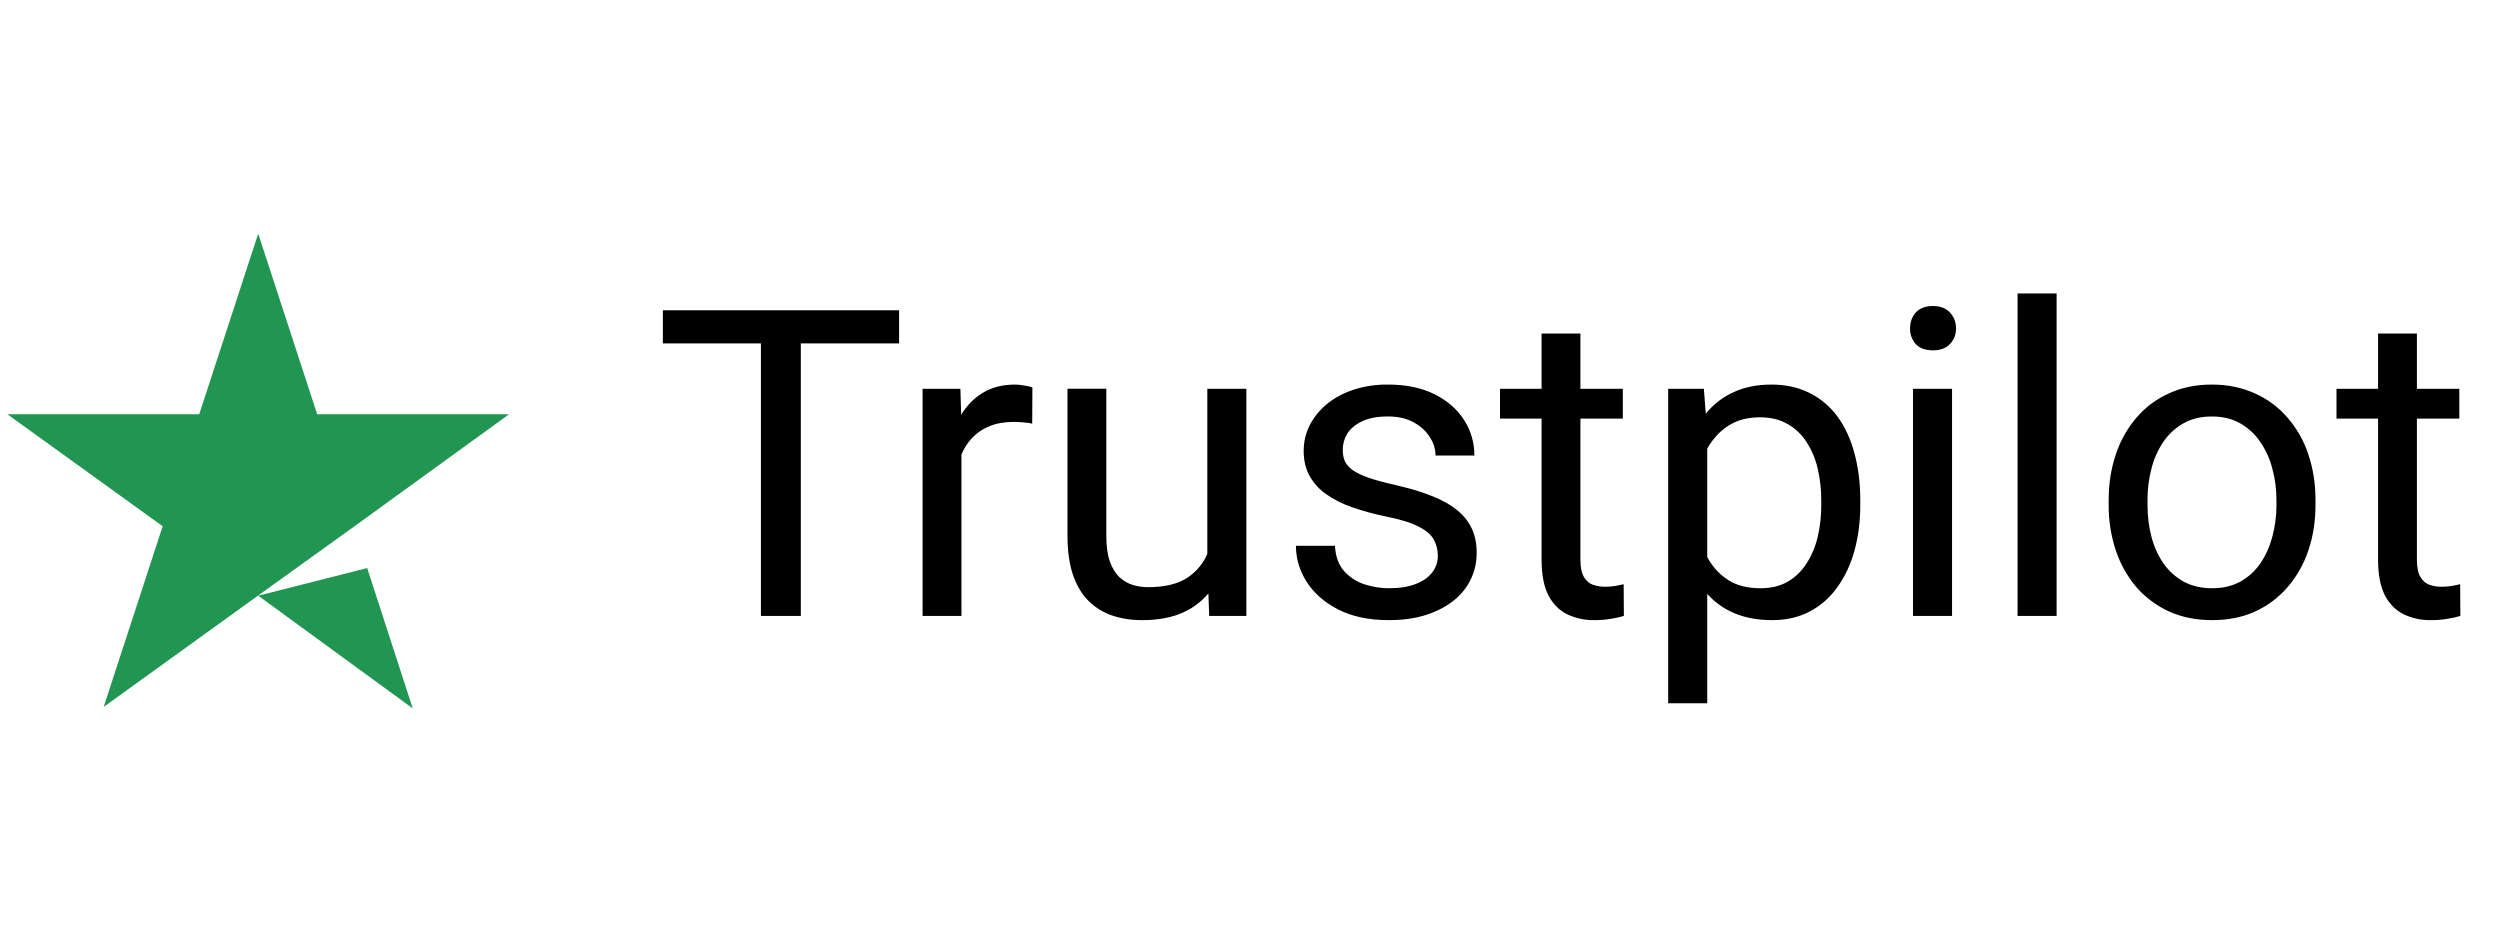
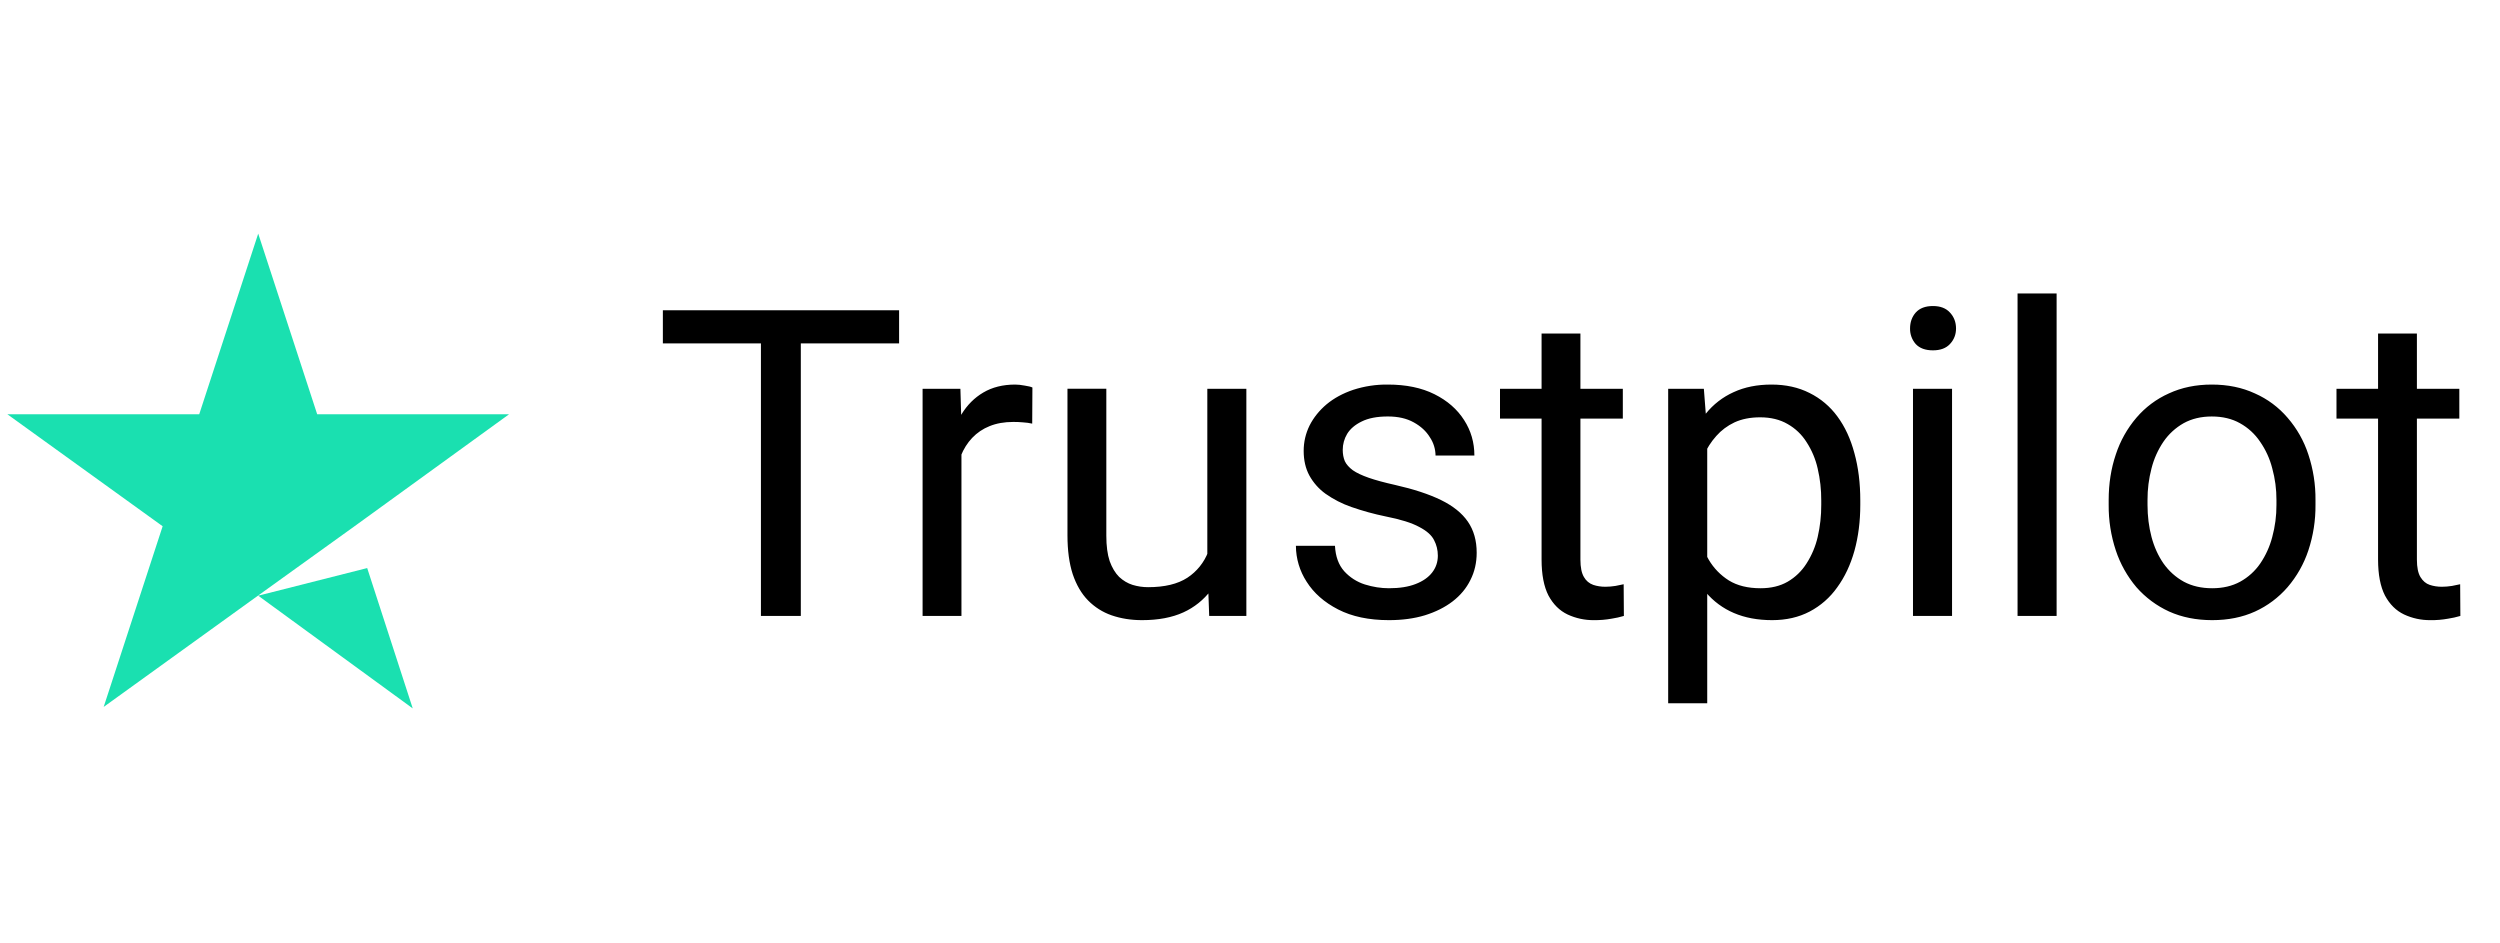
<svg xmlns="http://www.w3.org/2000/svg" width="138" height="52" viewBox="0 0 138 52" fill="none">
-   <path d="M14.253 32.882l6.016-1.525 2.514 7.747-8.53-6.222zm13.846-10.014h-10.59l-3.256-9.972-3.256 9.972H.407l8.571 6.181-3.255 9.973 8.571-6.181 5.275-3.792 8.53-6.181z" fill="#219653" />
-   <path d="M44.205 17.125V34h-2.202V17.125h2.202zm5.425 0v1.831H36.59v-1.831h13.04zm3.442 6.305V34h-2.145V21.46h2.087l.058 1.97zm3.917-2.04l-.011 1.994a3.109 3.109 0 0 0-.51-.07 5.437 5.437 0 0 0-.534-.023c-.494 0-.93.077-1.31.232-.378.154-.699.37-.961.649-.263.278-.472.61-.626.996a4.788 4.788 0 0 0-.29 1.252l-.602.348c0-.757.073-1.468.22-2.133.154-.664.39-1.251.707-1.761.316-.518.718-.92 1.205-1.206.495-.293 1.082-.44 1.762-.44.154 0 .332.02.533.058.2.03.34.066.417.104zm9.655 9.712V21.46h2.155V34h-2.051l-.105-2.898zm.405-2.642l.893-.023c0 .834-.09 1.607-.267 2.318a4.977 4.977 0 0 1-.834 1.831 3.948 3.948 0 0 1-1.519 1.217c-.626.286-1.387.429-2.283.429-.61 0-1.17-.09-1.68-.267a3.358 3.358 0 0 1-1.299-.823c-.363-.37-.645-.854-.846-1.448-.193-.595-.29-1.31-.29-2.145v-8.09h2.145v8.114c0 .564.062 1.031.185 1.402.132.363.305.653.522.87.224.208.471.355.741.44.279.085.564.127.858.127.912 0 1.634-.174 2.168-.521.533-.356.915-.831 1.147-1.426.24-.603.36-1.271.36-2.005zm12.32 2.214c0-.31-.07-.595-.208-.858-.132-.27-.406-.514-.823-.73-.41-.224-1.028-.417-1.855-.58a14.7 14.7 0 0 1-1.889-.521 5.727 5.727 0 0 1-1.425-.73 3.063 3.063 0 0 1-.893-1.009c-.208-.386-.313-.838-.313-1.356 0-.494.109-.962.325-1.402.224-.44.537-.83.939-1.17.41-.34.9-.607 1.472-.8a5.949 5.949 0 0 1 1.912-.29c1.004 0 1.862.178 2.573.533.71.355 1.255.83 1.634 1.426.379.587.568 1.24.568 1.958h-2.144a1.84 1.84 0 0 0-.313-1.008c-.201-.332-.499-.607-.892-.823-.387-.216-.862-.325-1.426-.325-.595 0-1.078.093-1.449.279-.363.177-.63.405-.8.683a1.721 1.721 0 0 0-.243.881c0 .232.039.44.116.626.085.178.232.344.44.499.209.146.503.285.881.417.379.131.862.263 1.449.394 1.028.232 1.874.51 2.538.834.665.325 1.16.723 1.484 1.194.324.471.486 1.043.486 1.715 0 .549-.115 1.051-.347 1.507-.224.456-.553.85-.985 1.182-.425.325-.935.58-1.53.765-.587.178-1.248.267-1.982.267-1.105 0-2.04-.197-2.805-.591-.765-.394-1.344-.904-1.738-1.53a3.66 3.66 0 0 1-.592-1.982h2.156c.031.587.201 1.055.51 1.402.31.34.688.584 1.136.73.448.14.892.21 1.333.21.587 0 1.078-.078 1.472-.233.402-.154.707-.367.915-.637.209-.27.313-.58.313-.927zM89.58 21.46v1.645H82.8V21.46h6.78zm-4.485-3.049h2.144v12.483c0 .425.066.746.197.962.131.216.301.36.51.429.209.07.433.104.672.104.178 0 .363-.016.556-.046.201-.039.352-.07.452-.093l.012 1.75a5.01 5.01 0 0 1-.672.15 5.11 5.11 0 0 1-.985.082 3.341 3.341 0 0 1-1.45-.313c-.44-.209-.791-.556-1.054-1.043-.255-.495-.382-1.16-.382-1.994v-12.47zm9.144 5.46v14.95h-2.156V21.46h1.97l.186 2.41zm8.449 3.755v.243c0 .912-.108 1.758-.324 2.538-.217.773-.533 1.445-.951 2.017a4.318 4.318 0 0 1-1.518 1.333c-.602.316-1.294.475-2.074.475-.796 0-1.5-.132-2.11-.394a4.16 4.16 0 0 1-1.553-1.148 5.863 5.863 0 0 1-1.02-1.808 10.466 10.466 0 0 1-.51-2.376v-1.298c.093-.927.267-1.757.522-2.492.255-.734.59-1.36 1.008-1.877a4.14 4.14 0 0 1 1.542-1.194c.602-.278 1.298-.417 2.086-.417.788 0 1.487.154 2.098.463a4.22 4.22 0 0 1 1.541 1.299c.417.564.73 1.24.939 2.028.216.78.324 1.65.324 2.607zm-2.155.243v-.244a7.57 7.57 0 0 0-.197-1.761 4.464 4.464 0 0 0-.615-1.46 2.925 2.925 0 0 0-1.043-.997c-.425-.247-.93-.371-1.518-.371-.54 0-1.012.093-1.414.278-.394.186-.73.437-1.008.753a4 4 0 0 0-.684 1.067c-.17.394-.298.803-.383 1.228v3.002c.155.54.371 1.05.65 1.53.278.471.648.854 1.112 1.147.464.286 1.047.43 1.75.43.58 0 1.078-.12 1.495-.36a3.026 3.026 0 0 0 1.043-1.008c.278-.426.483-.912.615-1.46a7.718 7.718 0 0 0 .197-1.774zm7.22-6.41V34h-2.156V21.46h2.156zm-2.318-3.326c0-.347.104-.641.313-.88.216-.24.533-.36.95-.36.41 0 .723.12.939.36.224.239.336.533.336.88 0 .333-.112.619-.336.858-.216.232-.529.348-.939.348-.417 0-.734-.116-.95-.348a1.26 1.26 0 0 1-.313-.858zm8.09-1.935V34h-2.156V16.198h2.156zm2.874 11.67v-.266c0-.904.132-1.742.394-2.515a5.989 5.989 0 0 1 1.136-2.028 5.066 5.066 0 0 1 1.797-1.344c.703-.325 1.491-.487 2.364-.487.881 0 1.673.162 2.376.487a5.045 5.045 0 0 1 1.808 1.344 5.863 5.863 0 0 1 1.147 2.028c.263.773.394 1.611.394 2.515v.267c0 .904-.131 1.742-.394 2.515a6.009 6.009 0 0 1-1.147 2.028 5.262 5.262 0 0 1-1.796 1.345c-.696.316-1.484.475-2.365.475-.881 0-1.673-.159-2.376-.475a5.376 5.376 0 0 1-1.808-1.345 6.14 6.14 0 0 1-1.136-2.028 7.785 7.785 0 0 1-.394-2.515zm2.144-.266v.267c0 .626.074 1.217.221 1.773.146.549.367 1.035.66 1.46.302.425.676.762 1.125 1.009.448.24.969.36 1.564.36.587 0 1.101-.12 1.542-.36a3.229 3.229 0 0 0 1.112-1.008c.294-.426.514-.912.661-1.46a6.62 6.62 0 0 0 .232-1.774v-.267c0-.618-.078-1.201-.232-1.75a4.518 4.518 0 0 0-.672-1.472 3.2 3.2 0 0 0-1.113-1.02c-.44-.247-.958-.37-1.553-.37-.587 0-1.105.123-1.553.37a3.337 3.337 0 0 0-1.113 1.02 4.649 4.649 0 0 0-.66 1.472 6.737 6.737 0 0 0-.221 1.75zm17.212-6.142v1.645h-6.781V21.46h6.781zm-4.486-3.049h2.144v12.483c0 .425.066.746.197.962.132.216.302.36.51.429.209.07.433.104.673.104.177 0 .363-.016.556-.046.201-.039.351-.07.452-.093l.011 1.75a4.981 4.981 0 0 1-.672.15c-.27.055-.599.082-.985.082a3.345 3.345 0 0 1-1.449-.313c-.44-.209-.792-.556-1.054-1.043-.255-.495-.383-1.16-.383-1.994v-12.47z" fill="#000" />
+   <path d="M14.253 32.882l6.016-1.525 2.514 7.747-8.53-6.222zm13.846-10.014h-10.59l-3.256-9.972-3.256 9.972H.407l8.571 6.181-3.255 9.973 8.571-6.181 5.275-3.792 8.53-6.181z" fill="#1AE0B0" />
+   <path d="M44.205 17.125V34h-2.202V17.125h2.202zm5.425 0v1.831H36.59v-1.831h13.04zm3.442 6.305V34h-2.145V21.46h2.087l.058 1.97zm3.917-2.04l-.011 1.994a3.109 3.109 0 0 0-.51-.07 5.437 5.437 0 0 0-.534-.023c-.494 0-.93.077-1.31.232a2.69 2.69 0 0 0-.961.649c-.263.278-.472.61-.626.996a4.788 4.788 0 0 0-.29 1.252l-.602.348c0-.757.073-1.468.22-2.133.154-.664.39-1.251.707-1.761.316-.518.718-.92 1.205-1.206.495-.293 1.082-.44 1.762-.44.154 0 .332.02.533.058.2.03.34.066.417.104zm9.655 9.712V21.46h2.155V34h-2.051l-.105-2.898zm.405-2.642l.893-.023c0 .834-.09 1.607-.267 2.318a4.977 4.977 0 0 1-.834 1.831 3.948 3.948 0 0 1-1.519 1.217c-.626.286-1.387.429-2.283.429-.61 0-1.17-.09-1.68-.267a3.358 3.358 0 0 1-1.299-.823c-.363-.37-.645-.854-.846-1.448-.193-.595-.29-1.31-.29-2.145v-8.09h2.145v8.114c0 .564.062 1.031.185 1.402.132.363.305.653.522.87.224.208.471.355.741.44.279.085.564.127.858.127.912 0 1.634-.174 2.168-.521a2.977 2.977 0 0 0 1.147-1.426c.24-.603.36-1.271.36-2.005zm12.32 2.214c0-.31-.07-.595-.208-.858-.132-.27-.406-.514-.823-.73-.41-.224-1.028-.417-1.855-.58a14.7 14.7 0 0 1-1.889-.521 5.727 5.727 0 0 1-1.425-.73 3.063 3.063 0 0 1-.893-1.009c-.208-.386-.313-.838-.313-1.356 0-.494.109-.962.325-1.402.224-.44.537-.83.939-1.17.41-.34.9-.607 1.472-.8a5.949 5.949 0 0 1 1.912-.29c1.004 0 1.862.178 2.573.533.71.355 1.255.83 1.634 1.426.379.587.568 1.24.568 1.958h-2.144a1.84 1.84 0 0 0-.313-1.008c-.201-.332-.499-.607-.892-.823-.387-.216-.862-.325-1.426-.325-.595 0-1.078.093-1.449.279-.363.177-.63.405-.8.683a1.721 1.721 0 0 0-.243.881c0 .232.039.44.116.626.085.178.232.344.44.499.209.146.503.285.881.417.379.131.862.263 1.449.394 1.028.232 1.874.51 2.538.834.665.325 1.16.723 1.484 1.194.324.471.486 1.043.486 1.715 0 .549-.115 1.051-.347 1.507-.224.456-.553.85-.985 1.182-.425.325-.935.58-1.53.765-.587.178-1.248.267-1.982.267-1.105 0-2.04-.197-2.805-.591-.765-.394-1.344-.904-1.738-1.53a3.66 3.66 0 0 1-.592-1.982h2.156c.031.587.201 1.055.51 1.402a2.6 2.6 0 0 0 1.136.73c.448.14.892.21 1.333.21.587 0 1.078-.078 1.472-.233.402-.154.707-.367.915-.637.209-.27.313-.58.313-.927zM89.58 21.46v1.645H82.8V21.46h6.78zm-4.485-3.049h2.144v12.483c0 .425.066.746.197.962a.94.94 0 0 0 .51.429c.209.07.433.104.672.104.178 0 .363-.016.556-.046.201-.039.352-.07.452-.093l.012 1.75a5.01 5.01 0 0 1-.672.15 5.11 5.11 0 0 1-.985.082 3.341 3.341 0 0 1-1.45-.313c-.44-.209-.791-.556-1.054-1.043-.255-.495-.382-1.16-.382-1.994v-12.47zm9.144 5.46v14.95h-2.156V21.46h1.97l.186 2.41zm8.449 3.755v.243c0 .912-.108 1.758-.324 2.538-.217.773-.533 1.445-.951 2.017a4.318 4.318 0 0 1-1.518 1.333c-.602.316-1.294.475-2.074.475-.796 0-1.5-.132-2.11-.394a4.16 4.16 0 0 1-1.553-1.148 5.863 5.863 0 0 1-1.02-1.808 10.466 10.466 0 0 1-.51-2.376v-1.298c.093-.927.267-1.757.522-2.492.255-.734.59-1.36 1.008-1.877a4.14 4.14 0 0 1 1.542-1.194c.602-.278 1.298-.417 2.086-.417.788 0 1.487.154 2.098.463a4.22 4.22 0 0 1 1.541 1.299c.417.564.73 1.24.939 2.028.216.78.324 1.65.324 2.607zm-2.155.243v-.244a7.57 7.57 0 0 0-.197-1.761 4.464 4.464 0 0 0-.615-1.46 2.925 2.925 0 0 0-1.043-.997c-.425-.247-.93-.371-1.518-.371-.54 0-1.012.093-1.414.278-.394.186-.73.437-1.008.753a4 4 0 0 0-.684 1.067 6.12 6.12 0 0 0-.383 1.228v3.002c.155.54.371 1.05.65 1.53.278.471.648.854 1.112 1.147.464.286 1.047.43 1.75.43.58 0 1.078-.12 1.495-.36a3.026 3.026 0 0 0 1.043-1.008 4.63 4.63 0 0 0 .615-1.46 7.718 7.718 0 0 0 .197-1.774zm7.22-6.41V34h-2.156V21.46h2.156zm-2.318-3.326c0-.347.104-.641.313-.88.216-.24.533-.36.95-.36.41 0 .723.12.939.36.224.239.336.533.336.88 0 .333-.112.619-.336.858-.216.232-.529.348-.939.348-.417 0-.734-.116-.95-.348a1.26 1.26 0 0 1-.313-.858zm8.09-1.935V34h-2.156V16.198h2.156zm2.874 11.67v-.266c0-.904.132-1.742.394-2.515a5.989 5.989 0 0 1 1.136-2.028 5.066 5.066 0 0 1 1.797-1.344c.703-.325 1.491-.487 2.364-.487.881 0 1.673.162 2.376.487a5.045 5.045 0 0 1 1.808 1.344 5.863 5.863 0 0 1 1.147 2.028 7.76 7.76 0 0 1 .394 2.515v.267a7.76 7.76 0 0 1-.394 2.515 6.009 6.009 0 0 1-1.147 2.028 5.262 5.262 0 0 1-1.796 1.345c-.696.316-1.484.475-2.365.475-.881 0-1.673-.159-2.376-.475a5.376 5.376 0 0 1-1.808-1.345 6.14 6.14 0 0 1-1.136-2.028 7.785 7.785 0 0 1-.394-2.515zm2.144-.266v.267c0 .626.074 1.217.221 1.773.146.549.367 1.035.66 1.46.302.425.676.762 1.125 1.009.448.24.969.36 1.564.36.587 0 1.101-.12 1.542-.36a3.229 3.229 0 0 0 1.112-1.008 4.68 4.68 0 0 0 .661-1.46 6.62 6.62 0 0 0 .232-1.774v-.267a6.45 6.45 0 0 0-.232-1.75 4.518 4.518 0 0 0-.672-1.472 3.2 3.2 0 0 0-1.113-1.02c-.44-.247-.958-.37-1.553-.37-.587 0-1.105.123-1.553.37a3.337 3.337 0 0 0-1.113 1.02 4.649 4.649 0 0 0-.66 1.472 6.737 6.737 0 0 0-.221 1.75zm17.212-6.142v1.645h-6.781V21.46h6.781zm-4.486-3.049h2.144v12.483c0 .425.066.746.197.962.132.216.302.36.51.429.209.07.433.104.673.104.177 0 .363-.016.556-.046.201-.039.351-.07.452-.093l.011 1.75a4.981 4.981 0 0 1-.672.15 5.03 5.03 0 0 1-.985.082 3.345 3.345 0 0 1-1.449-.313c-.44-.209-.792-.556-1.054-1.043-.255-.495-.383-1.16-.383-1.994v-12.47z" fill="#000" />
</svg>
